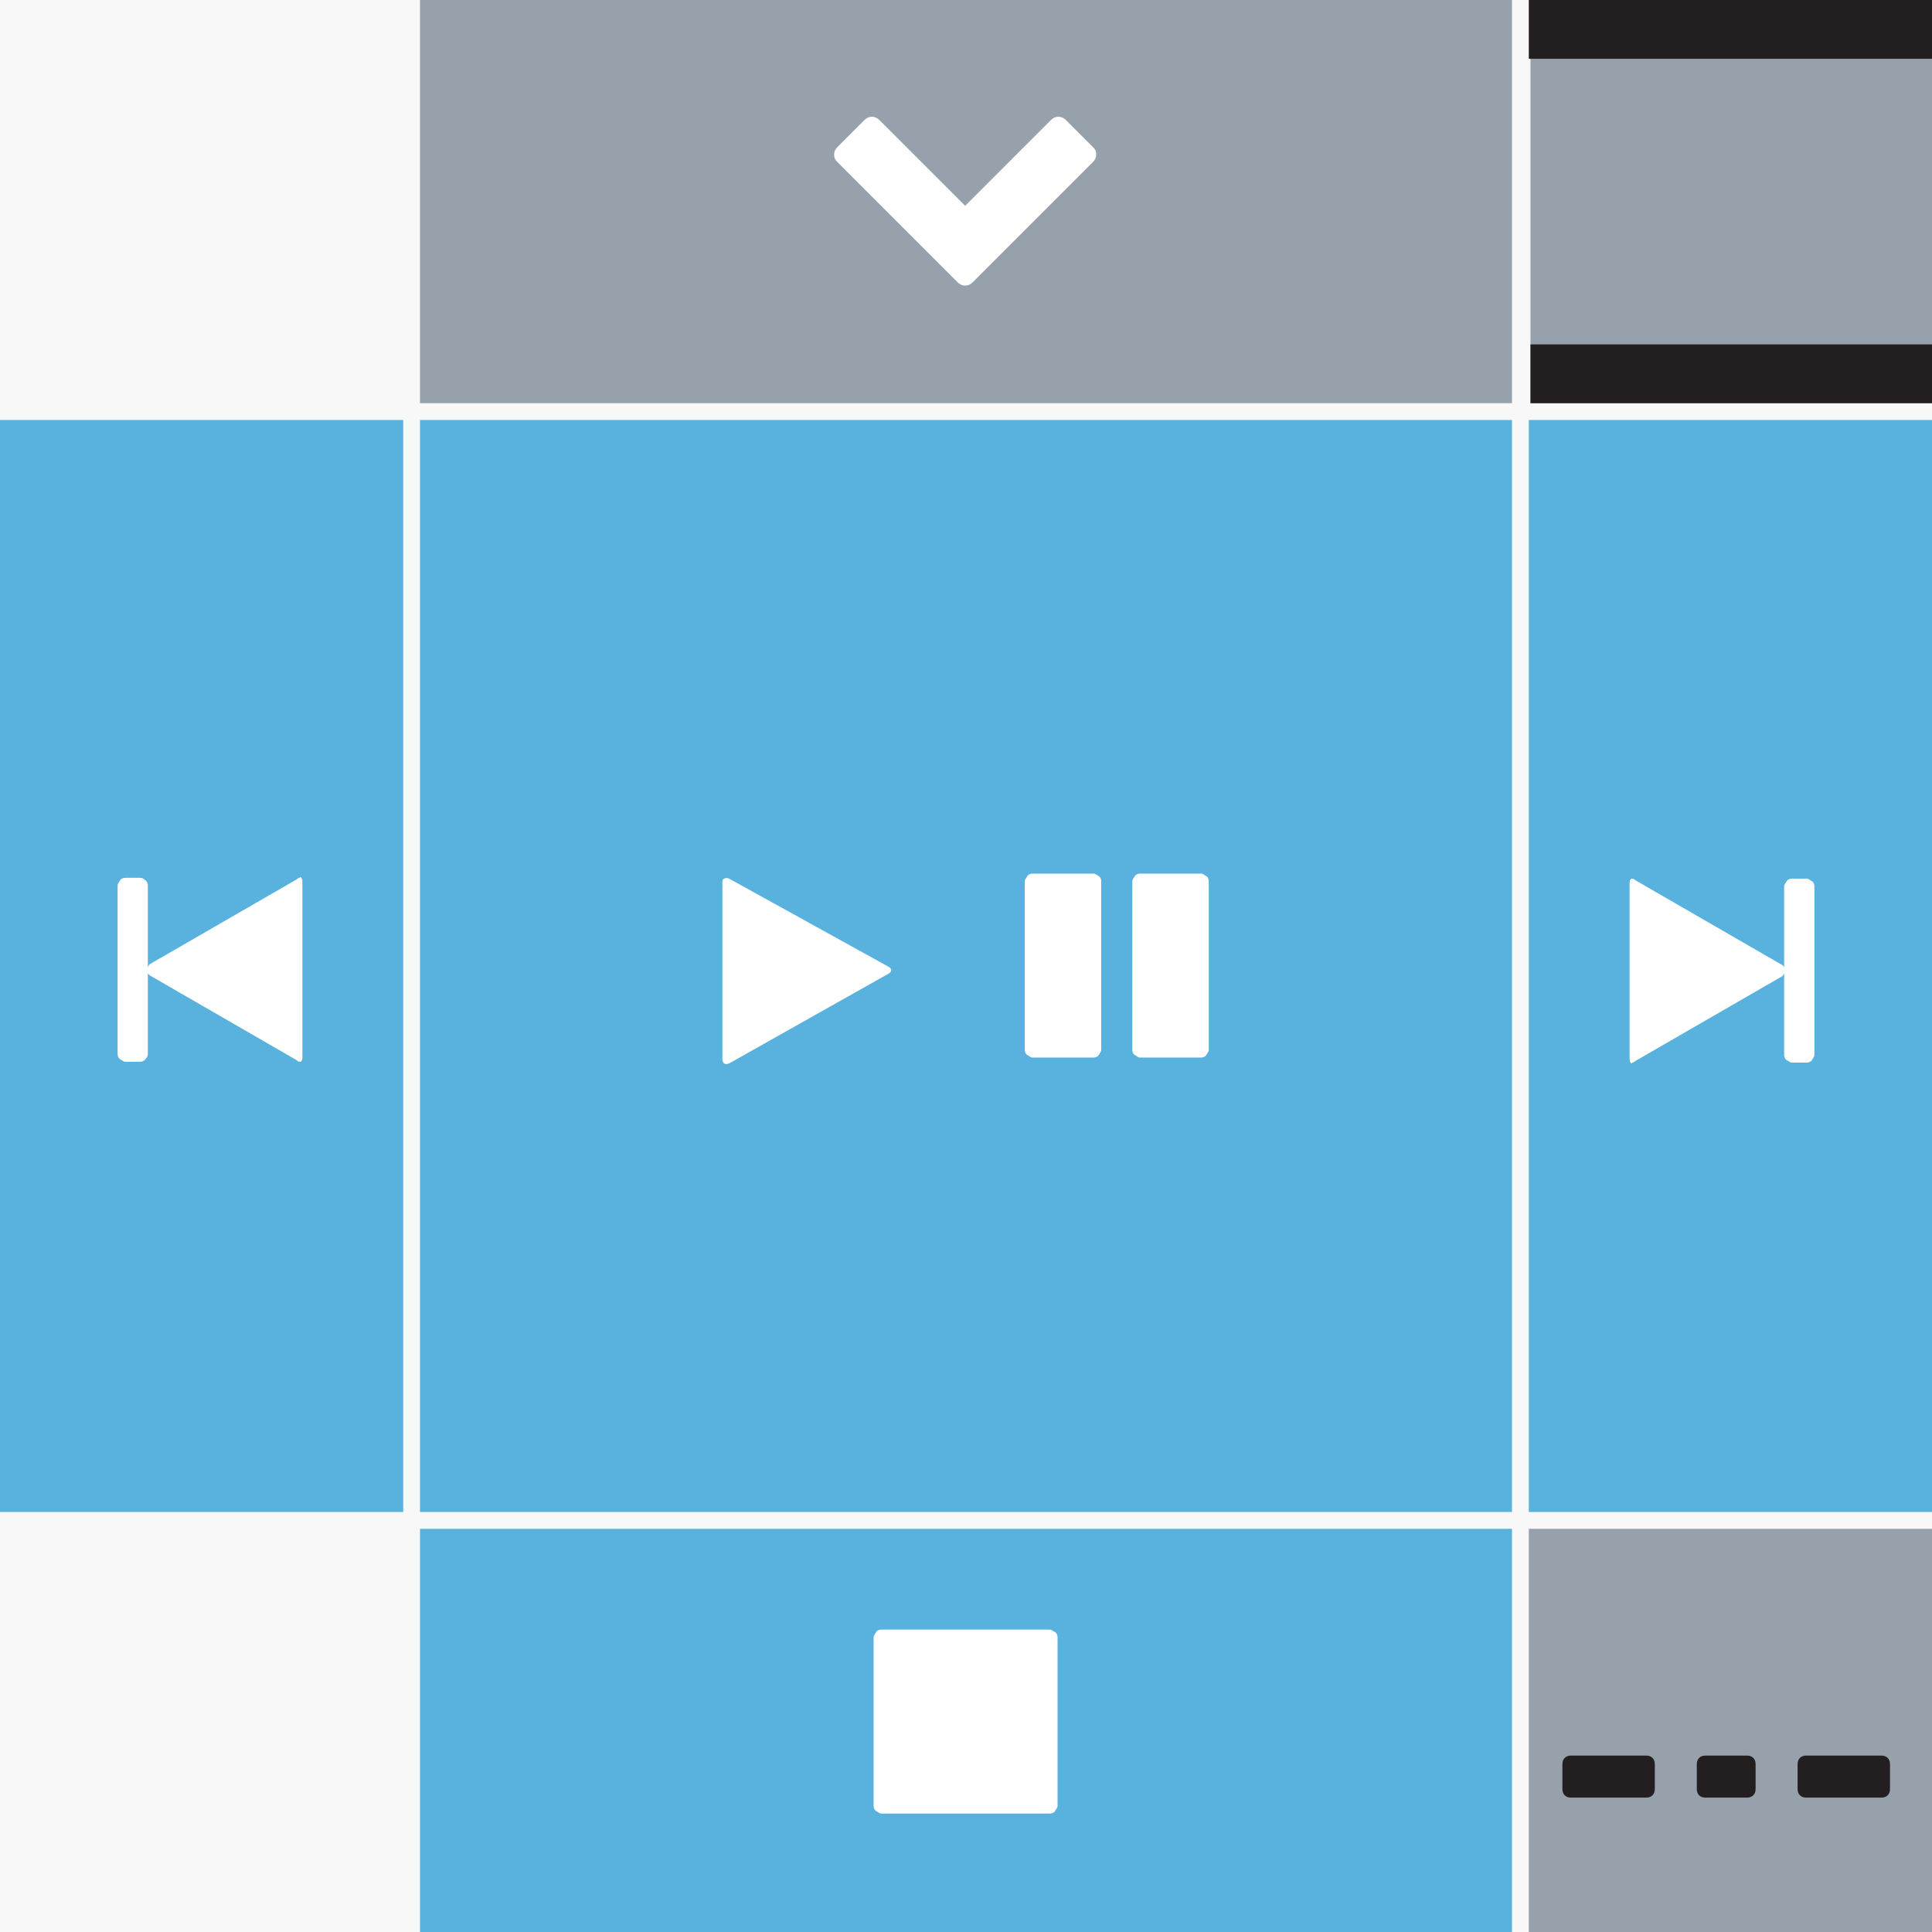
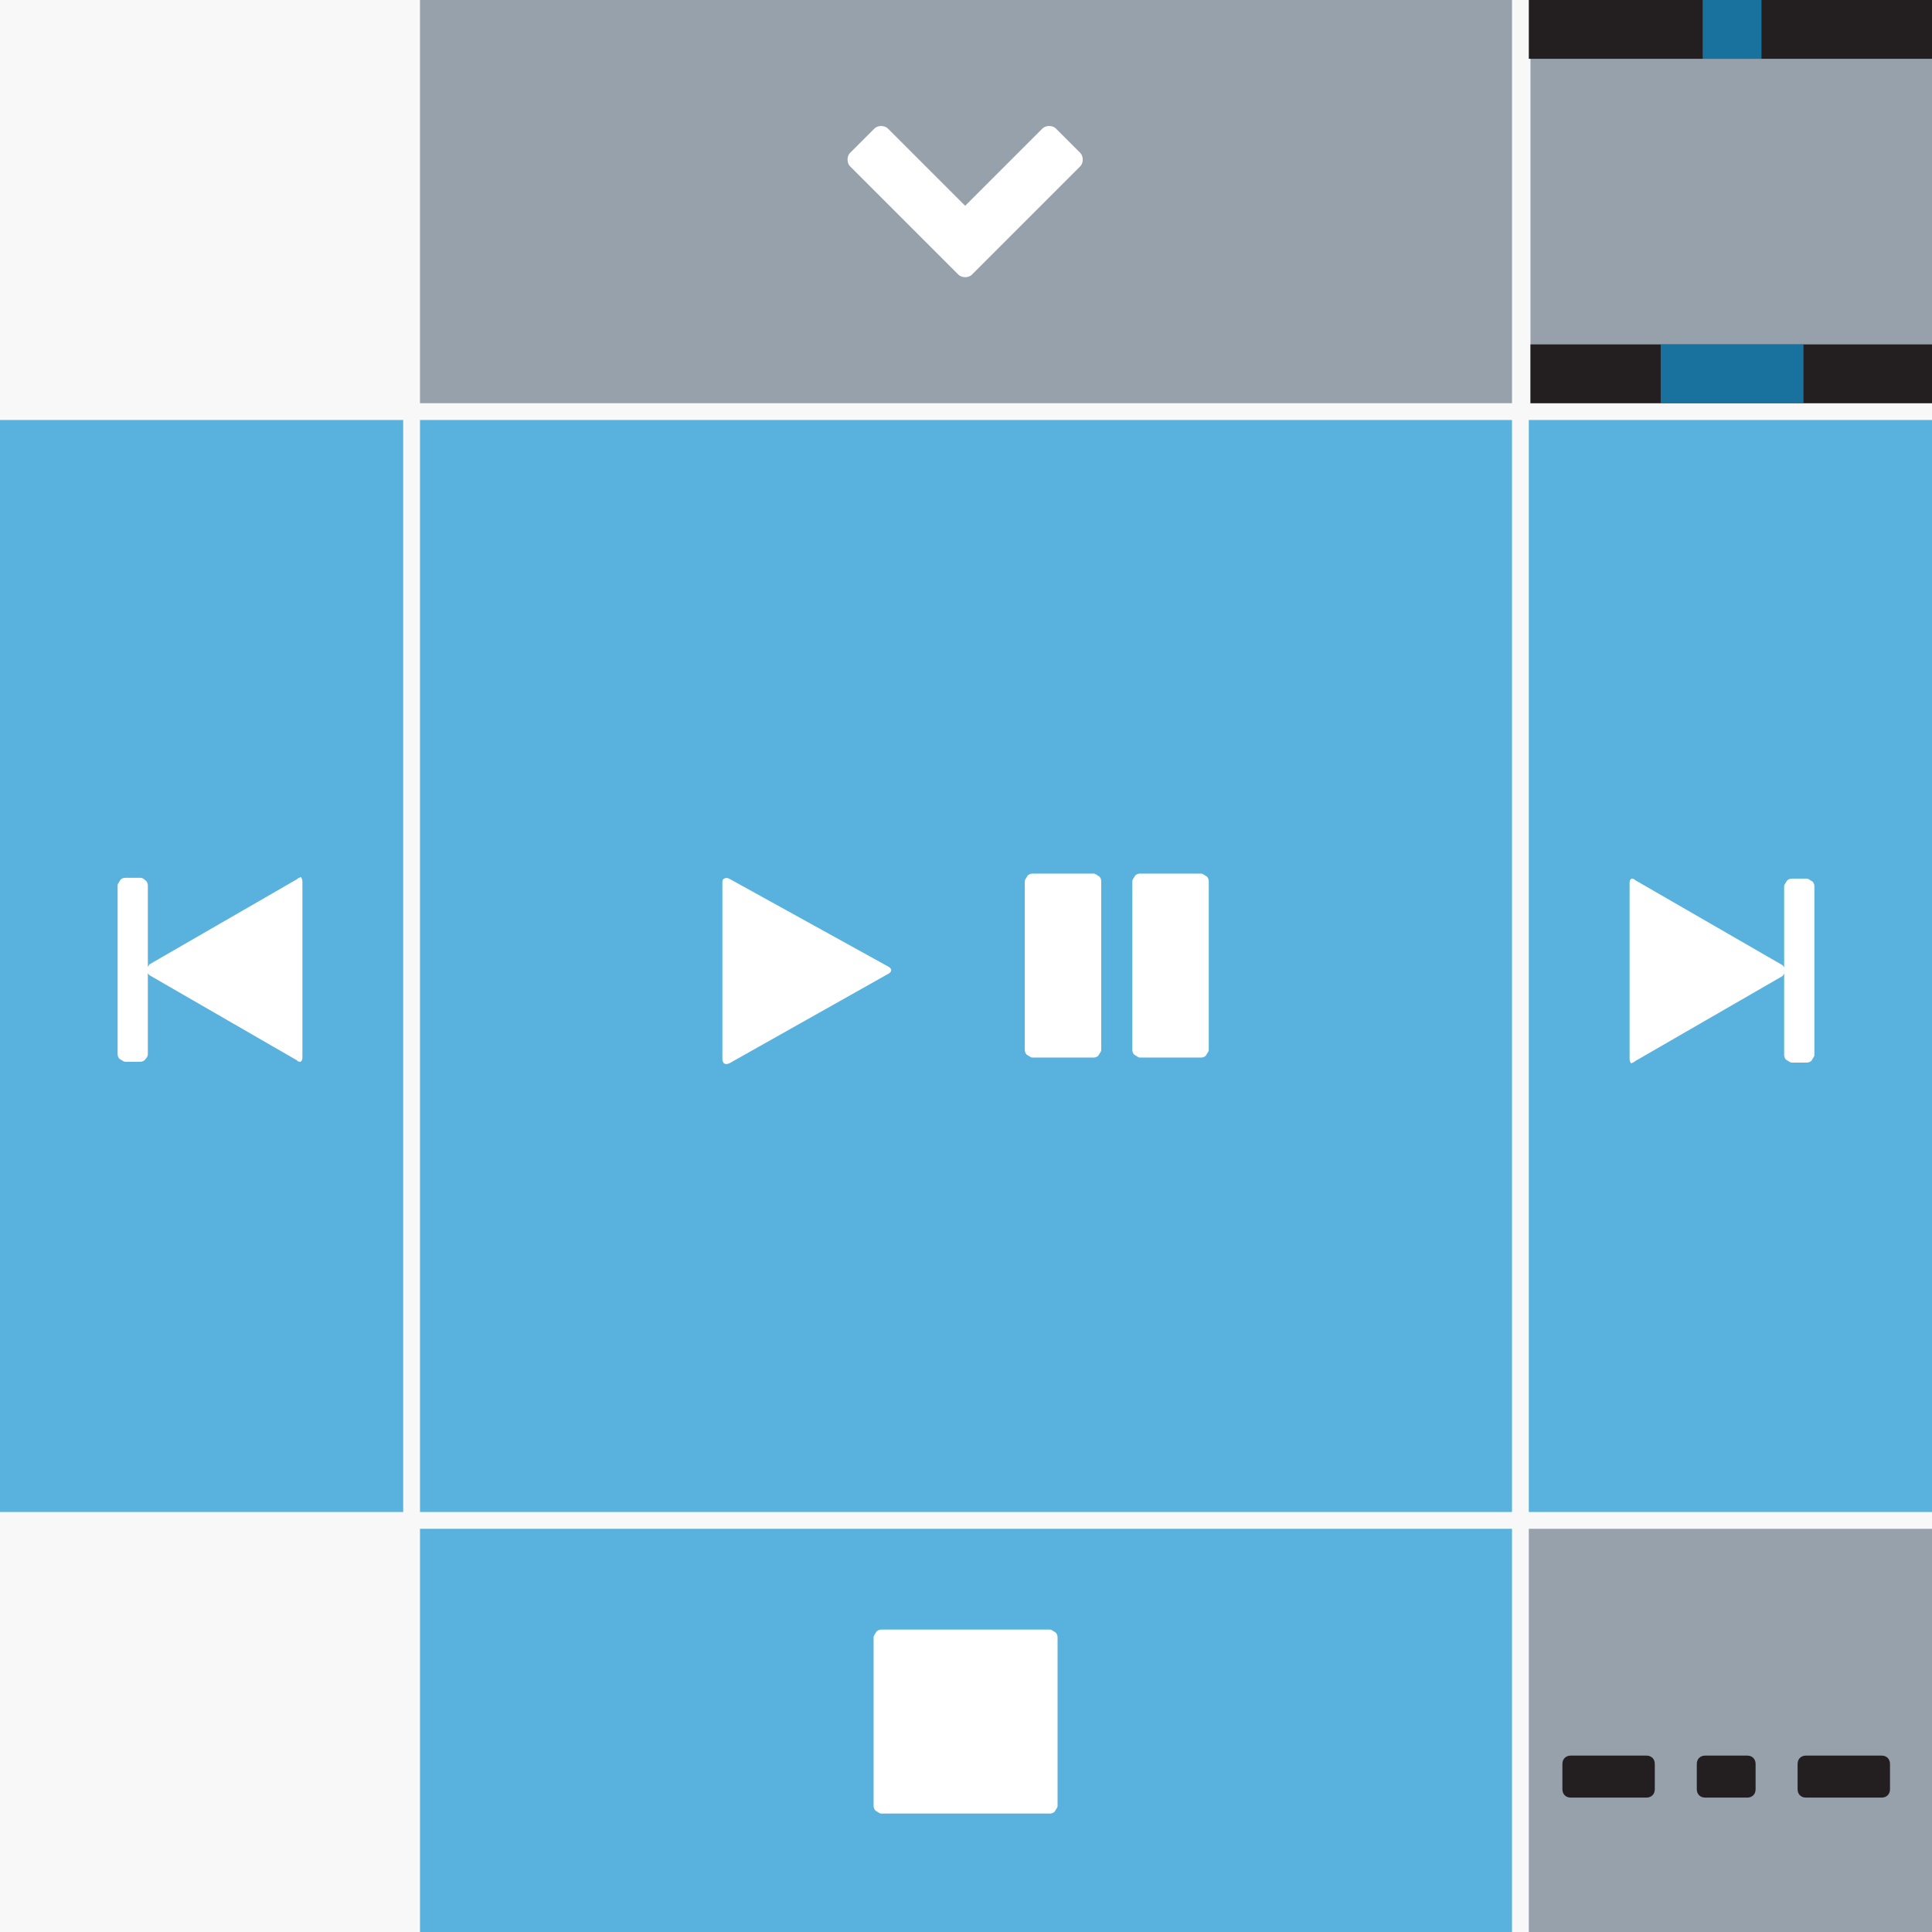
<svg xmlns="http://www.w3.org/2000/svg" version="1.1" id="Layer_1" x="0px" y="0px" viewBox="0 0 230 230" style="enable-background:new 0 0 230 230;" xml:space="preserve">
  <style type="text/css">
	.st0{opacity:0.5;fill:#FFFFFF;enable-background:new    ;}
	.st1{opacity:0.5;fill:#35495E;enable-background:new    ;}
	.st2{opacity:0.7;fill:#1694D3;enable-background:new    ;}
	.st3{fill:#FFFFFF;}
	.st4{fill:#231F20;}
</style>
  <rect class="st0" width="230" height="230" />
  <rect x="50" class="st1" width="130" height="48" />
  <rect y="50" class="st2" width="48" height="130" />
  <rect x="182" y="50" class="st2" width="48" height="130" />
  <rect x="50" y="182" class="st2" width="130" height="48" />
  <rect x="50" y="50" class="st2" width="130" height="130" />
  <g>
    <path class="st3" d="M35.3,104.7l-17.5,10.1c-0.1,0.1-0.1,0.2-0.2,0.3v-9.7c0-0.2-0.1-0.5-0.3-0.6c-0.2-0.2-0.4-0.3-0.6-0.3h-1.8   c-0.2,0-0.5,0.1-0.6,0.3s-0.3,0.4-0.3,0.6v20.1c0,0.2,0.1,0.5,0.3,0.6s0.4,0.3,0.6,0.3h1.8c0.2,0,0.5-0.1,0.6-0.3   c0.2-0.2,0.3-0.4,0.3-0.6v-9.7c0,0.1,0.1,0.2,0.2,0.3l17.5,10.1c0.2,0.2,0.3,0.2,0.5,0.2c0.1-0.1,0.2-0.2,0.2-0.5v-21   c0-0.2-0.1-0.4-0.2-0.5C35.7,104.5,35.5,104.5,35.3,104.7L35.3,104.7z" />
  </g>
  <g>
    <path class="st3" d="M194.7,126.3l17.5-10.1c0.1-0.1,0.1-0.2,0.2-0.3v9.7c0,0.2,0.1,0.5,0.3,0.6s0.4,0.3,0.6,0.3h1.8   c0.2,0,0.5-0.1,0.6-0.3s0.3-0.4,0.3-0.6v-20.1c0-0.2-0.1-0.5-0.3-0.6s-0.4-0.3-0.6-0.3h-1.8c-0.2,0-0.5,0.1-0.6,0.3   s-0.3,0.4-0.3,0.6v9.7c0-0.1-0.1-0.2-0.2-0.3l-17.5-10.1c-0.2-0.2-0.3-0.2-0.5-0.2c-0.1,0.1-0.2,0.2-0.2,0.5v21   c0,0.2,0.1,0.4,0.2,0.5C194.3,126.5,194.5,126.5,194.7,126.3L194.7,126.3z" />
  </g>
  <g>
    <path class="st3" d="M105.8,115.9c0.2-0.1,0.3-0.3,0.3-0.4s-0.1-0.3-0.3-0.4l-19-10.5c-0.2-0.1-0.4-0.1-0.6,0s-0.2,0.3-0.2,0.5v21   c0,0.2,0.1,0.4,0.2,0.5c0.2,0.1,0.3,0.1,0.6,0L105.8,115.9z" />
  </g>
  <g>
    <path class="st3" d="M125.9,194.9c0-0.2-0.1-0.5-0.3-0.6c-0.2-0.1-0.4-0.3-0.6-0.3h-20.1c-0.2,0-0.5,0.1-0.6,0.3s-0.3,0.4-0.3,0.6   V215c0,0.2,0.1,0.5,0.3,0.6c0.2,0.1,0.4,0.3,0.6,0.3H125c0.2,0,0.5-0.1,0.6-0.3s0.3-0.4,0.3-0.6V194.9z" />
  </g>
  <g>
    <path class="st3" d="M143.9,104.9c0-0.2-0.1-0.5-0.3-0.6s-0.4-0.3-0.6-0.3h-7.3c-0.2,0-0.5,0.1-0.6,0.3s-0.3,0.4-0.3,0.6V125   c0,0.2,0.1,0.5,0.3,0.6s0.4,0.3,0.6,0.3h7.3c0.2,0,0.5-0.1,0.6-0.3s0.3-0.4,0.3-0.6V104.9z" />
    <path class="st3" d="M131.1,104.9c0-0.2-0.1-0.5-0.3-0.6s-0.4-0.3-0.6-0.3h-7.3c-0.2,0-0.5,0.1-0.6,0.3s-0.3,0.4-0.3,0.6V125   c0,0.2,0.1,0.5,0.3,0.6s0.4,0.3,0.6,0.3h7.3c0.2,0,0.5-0.1,0.6-0.3s0.3-0.4,0.3-0.6V104.9z" />
  </g>
  <rect x="182" y="182" class="st1" width="48" height="48" />
  <g>
    <path class="st4" d="M196,214h-9c-0.6,0-1-0.4-1-1v-3c0-0.6,0.4-1,1-1h9c0.6,0,1,0.4,1,1v3C197,213.6,196.6,214,196,214z" />
    <path class="st4" d="M208,214h-5c-0.6,0-1-0.4-1-1v-3c0-0.6,0.4-1,1-1h5c0.6,0,1,0.4,1,1v3C209,213.6,208.6,214,208,214z" />
    <path class="st4" d="M224,214h-9c-0.6,0-1-0.4-1-1v-3c0-0.6,0.4-1,1-1h9c0.6,0,1,0.4,1,1v3C225,213.6,224.6,214,224,214z" />
  </g>
  <rect x="182.2" class="st1" width="48" height="48" />
  <rect x="182" class="st4" width="48" height="7" />
  <rect x="182.2" y="41" class="st4" width="48" height="7" />
  <g>
-     <path class="st3" d="M130.1,19.3c0.2-0.2,0.4-0.5,0.4-0.9s-0.1-0.6-0.4-0.9l-3.2-3.2c-0.2-0.2-0.5-0.4-0.9-0.4   c-0.3,0-0.6,0.1-0.9,0.4l-10.2,10.2l-10.2-10.2c-0.2-0.2-0.5-0.4-0.9-0.4c-0.3,0-0.6,0.1-0.9,0.4l-3.2,3.2   c-0.2,0.2-0.4,0.5-0.4,0.9s0.1,0.6,0.4,0.9l14.3,14.3c0.2,0.2,0.5,0.4,0.9,0.4c0.3,0,0.6-0.1,0.9-0.4L130.1,19.3z" />
+     <path class="st3" d="M128.6,19.8c0.2-0.2,0.3-0.5,0.3-0.8s-0.1-0.6-0.3-0.8l-2.9-2.9c-0.2-0.2-0.5-0.3-0.8-0.3s-0.6,0.1-0.8,0.3   l-9.2,9.2l-9.2-9.2c-0.2-0.2-0.5-0.3-0.8-0.3s-0.6,0.1-0.8,0.3l-2.9,2.9c-0.2,0.2-0.3,0.5-0.3,0.8s0.1,0.6,0.3,0.8l12.9,12.9   c0.2,0.2,0.5,0.3,0.8,0.3c0.3,0,0.6-0.1,0.8-0.3L128.6,19.8z" />
  </g>
+   <rect x="197.7" y="41" class="st2" width="17" height="7" />
+   <rect x="202.7" class="st2" width="7" height="7" />
</svg>
